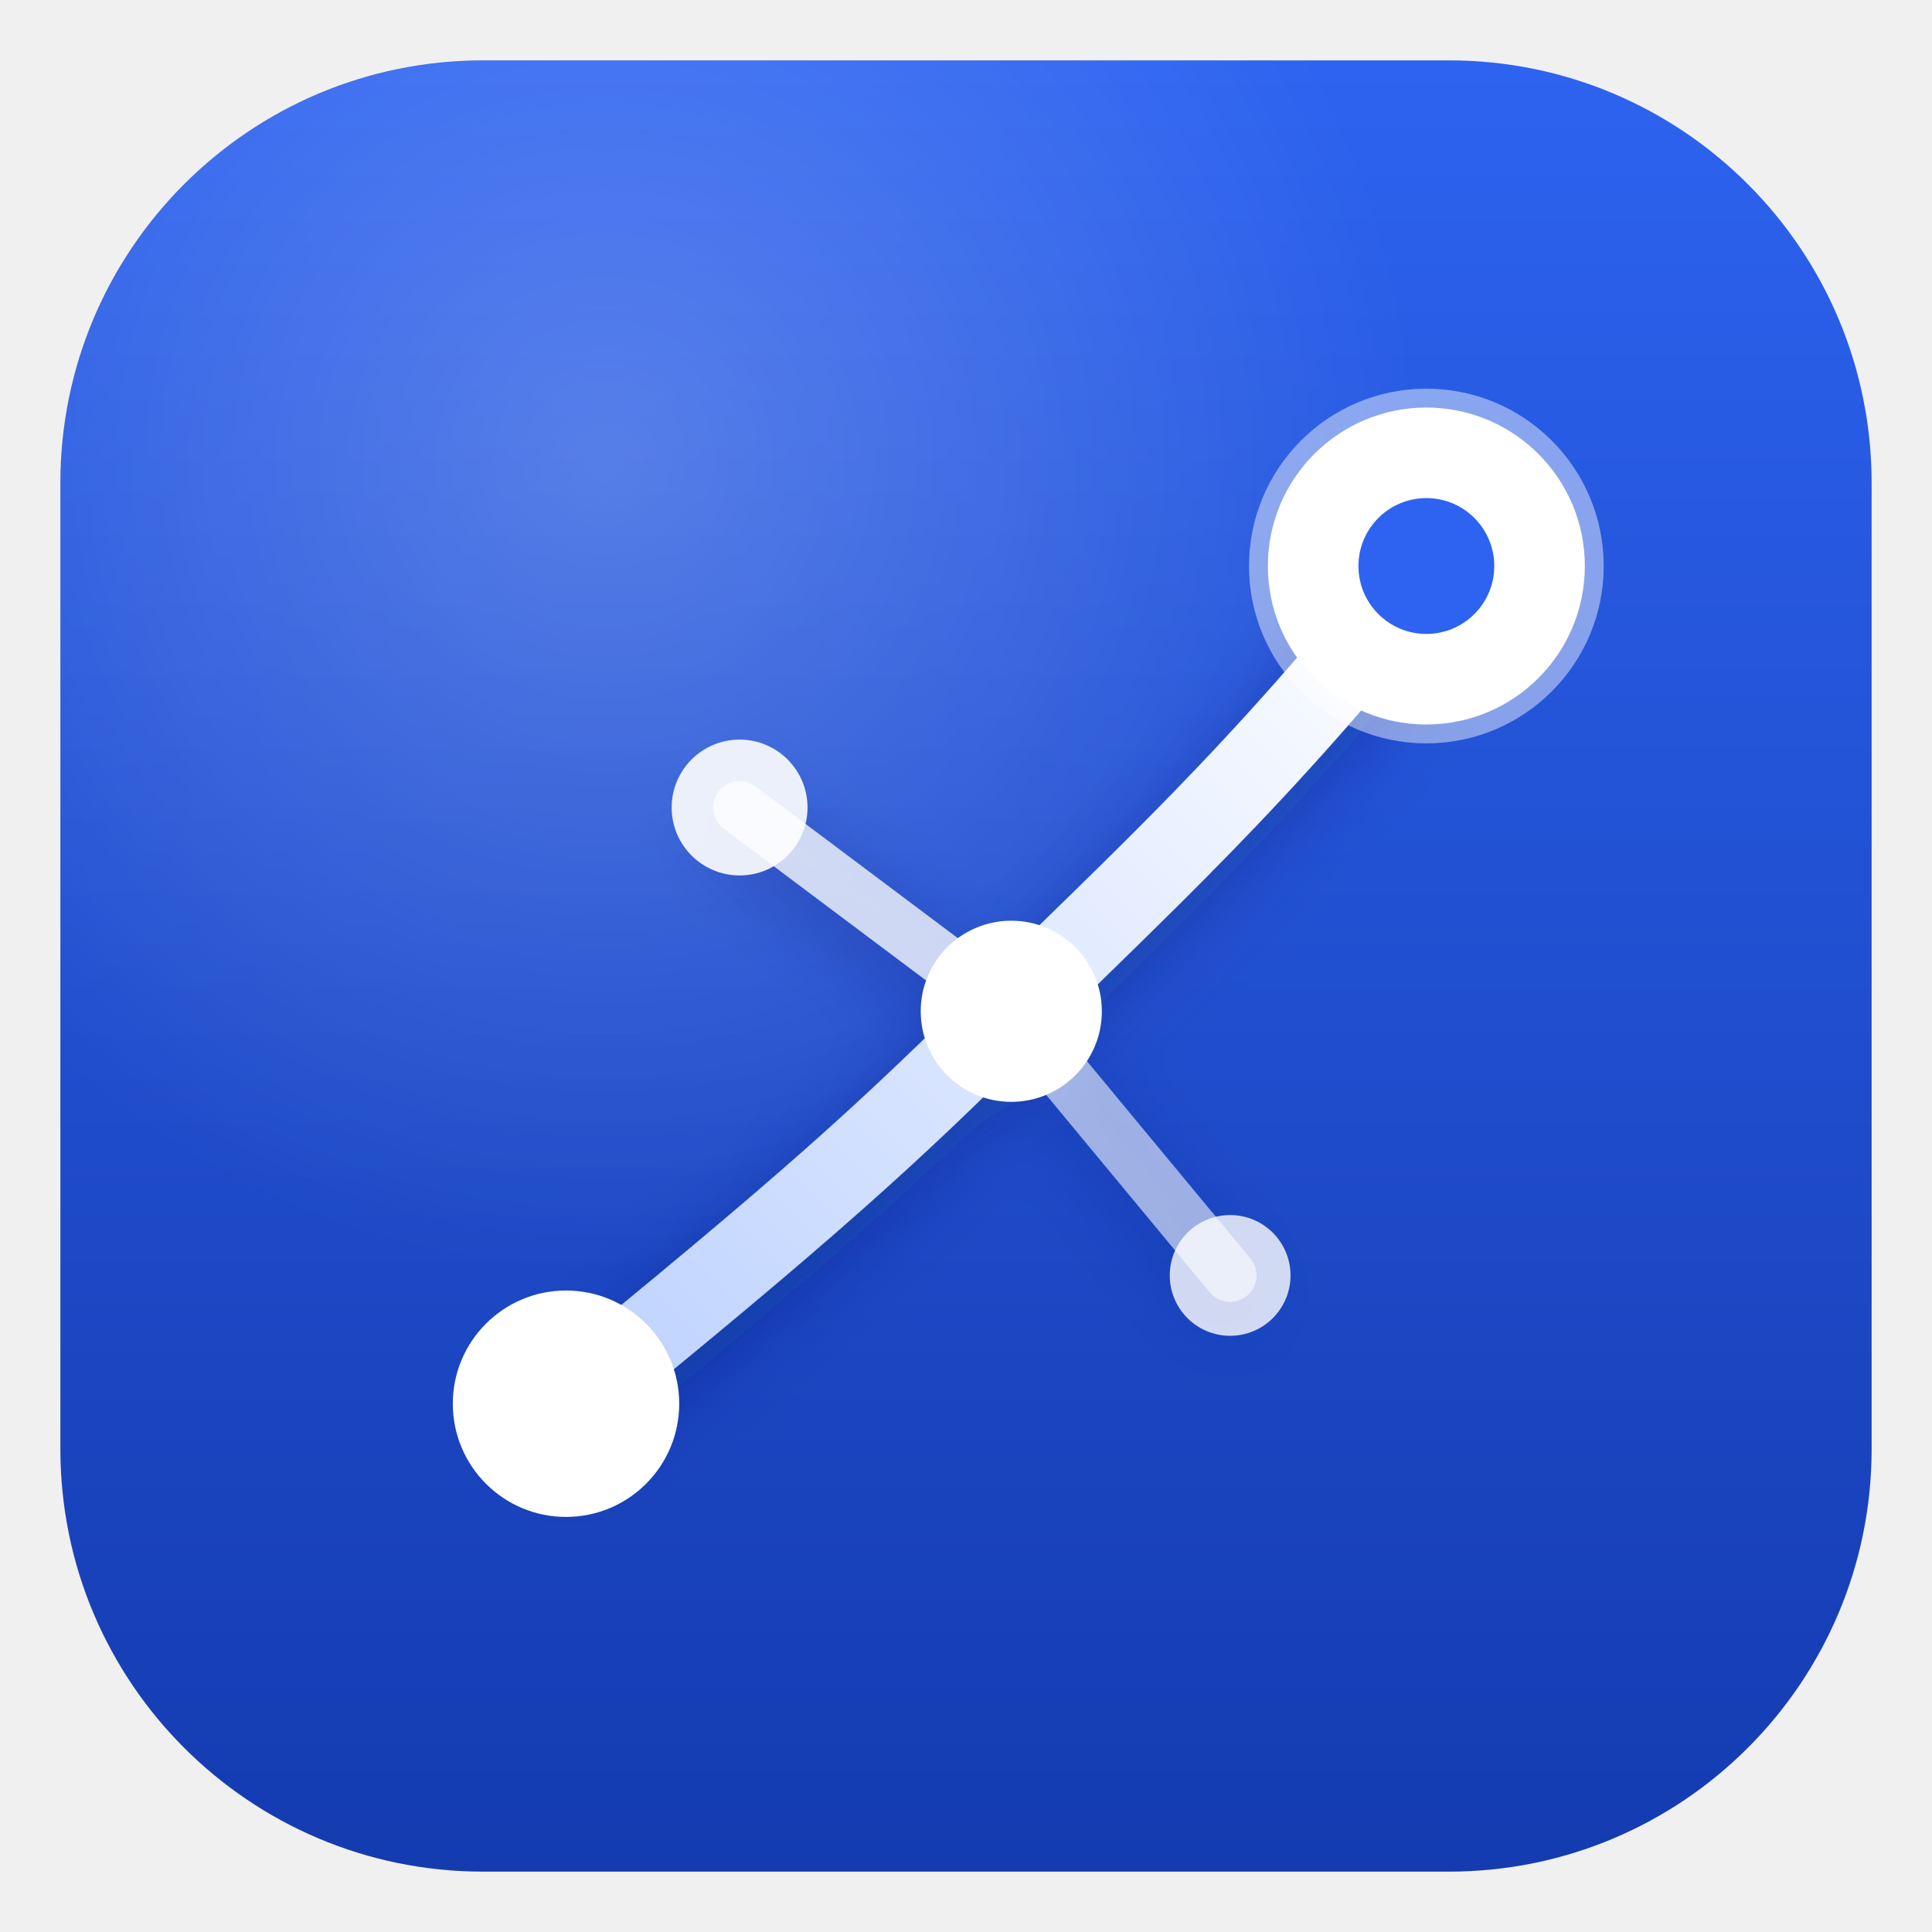
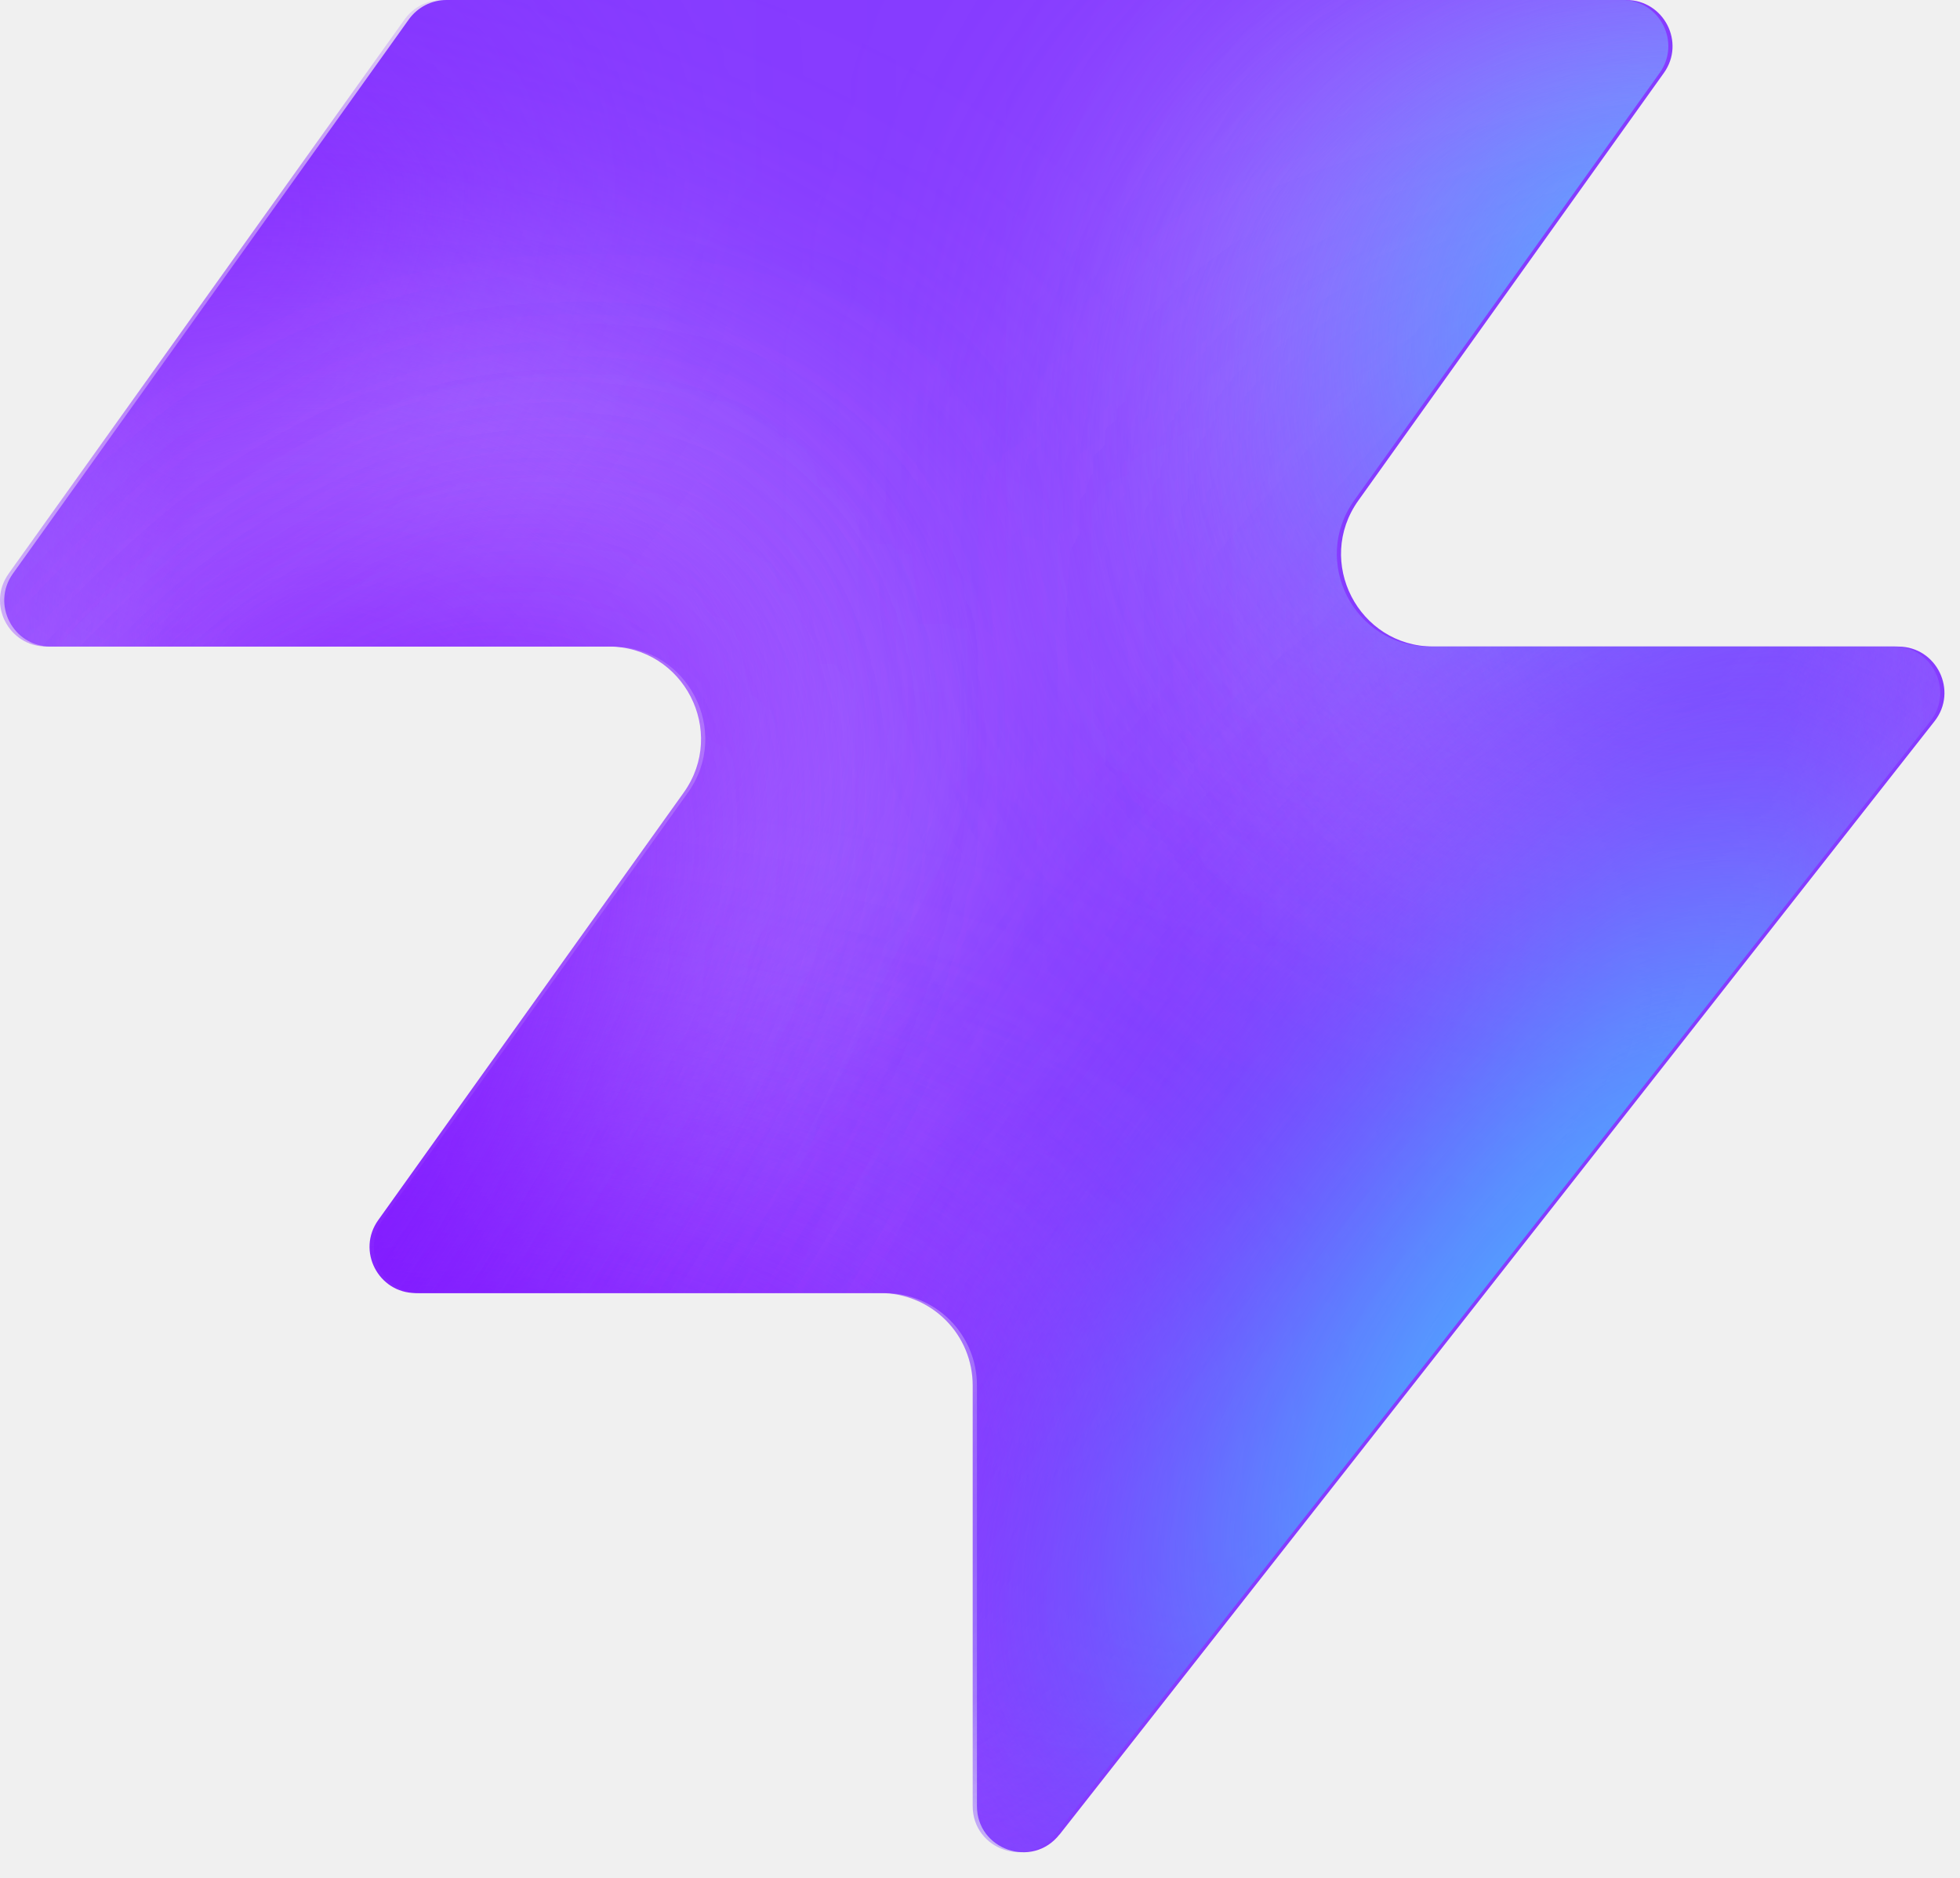
- <svg xmlns="http://www.w3.org/2000/svg" width="512" height="512" viewBox="0 0 512 512" role="img" aria-label="Icône CCG Flow">
+ <svg xmlns="http://www.w3.org/2000/svg" width="48" height="46" fill="none" viewBox="0 0 48 46">
+   <path fill="#863bff" d="M25.946 44.938c-.664.845-2.021.375-2.021-.698V33.937a2.26 2.26 0 0 0-2.262-2.262H10.287c-.92 0-1.456-1.04-.92-1.788l7.48-10.471c1.07-1.497 0-3.578-1.842-3.578H1.237c-.92 0-1.456-1.04-.92-1.788L10.013.474c.214-.297.556-.474.92-.474h28.894c.92 0 1.456 1.04.92 1.788l-7.48 10.471c-1.07 1.498 0 3.579 1.842 3.579h11.377c.943 0 1.473 1.088.89 1.83L25.947 44.94z" style="fill:#863bff;fill:color(display-p3 .525 .23 1);fill-opacity:1" />
+   <mask id="a" width="48" height="46" x="0" y="0" maskUnits="userSpaceOnUse" style="mask-type:alpha">
+     <path fill="#000" d="M25.842 44.938c-.664.844-2.021.375-2.021-.698V33.937a2.26 2.26 0 0 0-2.262-2.262H10.183c-.92 0-1.456-1.04-.92-1.788l7.48-10.471c1.07-1.498 0-3.579-1.842-3.579H1.133c-.92 0-1.456-1.04-.92-1.787L9.91.473c.214-.297.556-.474.92-.474h28.894c.92 0 1.456 1.04.92 1.788l-7.48 10.471c-1.07 1.498 0 3.578 1.842 3.578h11.377c.943 0 1.473 1.088.89 1.832L25.843 44.94z" style="fill:#000;fill-opacity:1" />
+   </mask>
+   <g mask="url(#a)">
+     <g filter="url(#b)">
+       <ellipse cx="5.508" cy="14.704" fill="#ede6ff" rx="5.508" ry="14.704" style="fill:#ede6ff;fill:color(display-p3 .927 .903 1);fill-opacity:1" transform="matrix(.00324 1 1 -.00324 -4.47 31.516)" />
+     </g>
+     <g filter="url(#c)">
+       <ellipse cx="10.399" cy="29.851" fill="#ede6ff" rx="10.399" ry="29.851" style="fill:#ede6ff;fill:color(display-p3 .927 .903 1);fill-opacity:1" transform="matrix(.00324 1 1 -.00324 -39.328 7.883)" />
+     </g>
+     <g filter="url(#d)">
+       <ellipse cx="5.508" cy="30.487" fill="#7e14ff" rx="5.508" ry="30.487" style="fill:#7e14ff;fill:color(display-p3 .492 .077 1);fill-opacity:1" transform="rotate(89.814 -25.913 -14.639)scale(1 -1)" />
+     </g>
+     <g filter="url(#e)">
+       <ellipse cx="5.508" cy="30.599" fill="#7e14ff" rx="5.508" ry="30.599" style="fill:#7e14ff;fill:color(display-p3 .492 .077 1);fill-opacity:1" transform="rotate(89.814 -32.644 -3.334)scale(1 -1)" />
+     </g>
+     <g filter="url(#f)">
+       <ellipse cx="5.508" cy="30.599" fill="#7e14ff" rx="5.508" ry="30.599" style="fill:#7e14ff;fill:color(display-p3 .492 .077 1);fill-opacity:1" transform="matrix(.00324 1 1 -.00324 -34.34 30.47)" />
+     </g>
+     <g filter="url(#g)">
+       <ellipse cx="14.072" cy="22.078" fill="#ede6ff" rx="14.072" ry="22.078" style="fill:#ede6ff;fill:color(display-p3 .927 .903 1);fill-opacity:1" transform="rotate(93.35 24.506 48.493)scale(-1 1)" />
+     </g>
+     <g filter="url(#h)">
+       <ellipse cx="3.47" cy="21.501" fill="#7e14ff" rx="3.47" ry="21.501" style="fill:#7e14ff;fill:color(display-p3 .492 .077 1);fill-opacity:1" transform="rotate(89.009 28.708 47.59)scale(-1 1)" />
+     </g>
+     <g filter="url(#i)">
+       <ellipse cx="3.47" cy="21.501" fill="#7e14ff" rx="3.47" ry="21.501" style="fill:#7e14ff;fill:color(display-p3 .492 .077 1);fill-opacity:1" transform="rotate(89.009 28.708 47.59)scale(-1 1)" />
+     </g>
+     <g filter="url(#j)">
+       <ellipse cx=".387" cy="8.972" fill="#7e14ff" rx="4.407" ry="29.108" style="fill:#7e14ff;fill:color(display-p3 .492 .077 1);fill-opacity:1" transform="rotate(39.51 .387 8.972)" />
+     </g>
+     <g filter="url(#k)">
+       <ellipse cx="47.523" cy="-6.092" fill="#7e14ff" rx="4.407" ry="29.108" style="fill:#7e14ff;fill:color(display-p3 .492 .077 1);fill-opacity:1" transform="rotate(37.892 47.523 -6.092)" />
+     </g>
+     <g filter="url(#l)">
+       <ellipse cx="41.412" cy="6.333" fill="#47bfff" rx="5.971" ry="9.665" style="fill:#47bfff;fill:color(display-p3 .28 .748 1);fill-opacity:1" transform="rotate(37.892 41.412 6.333)" />
+     </g>
+     <g filter="url(#m)">
+       <ellipse cx="-1.879" cy="38.332" fill="#7e14ff" rx="4.407" ry="29.108" style="fill:#7e14ff;fill:color(display-p3 .492 .077 1);fill-opacity:1" transform="rotate(37.892 -1.88 38.332)" />
+     </g>
+     <g filter="url(#n)">
+       <ellipse cx="-1.879" cy="38.332" fill="#7e14ff" rx="4.407" ry="29.108" style="fill:#7e14ff;fill:color(display-p3 .492 .077 1);fill-opacity:1" transform="rotate(37.892 -1.88 38.332)" />
+     </g>
+     <g filter="url(#o)">
+       <ellipse cx="35.651" cy="29.907" fill="#7e14ff" rx="4.407" ry="29.108" style="fill:#7e14ff;fill:color(display-p3 .492 .077 1);fill-opacity:1" transform="rotate(37.892 35.651 29.907)" />
+     </g>
+     <g filter="url(#p)">
+       <ellipse cx="38.418" cy="32.4" fill="#47bfff" rx="5.971" ry="15.297" style="fill:#47bfff;fill:color(display-p3 .28 .748 1);fill-opacity:1" transform="rotate(37.892 38.418 32.4)" />
+     </g>
+   </g>
  <defs>
-     <linearGradient id="bg" x1="0" y1="0" x2="0" y2="1">
-       <stop offset="0" stop-color="#2d63f0" />
-       <stop offset="1" stop-color="#143bb0" />
-     </linearGradient>
-     <radialGradient id="glow" cx="0.3" cy="0.22" r="0.9">
-       <stop offset="0" stop-color="#ffffff" stop-opacity="0.22" />
-       <stop offset="0.5" stop-color="#ffffff" stop-opacity="0" />
-     </radialGradient>
-     <linearGradient id="flow" x1="0" y1="1" x2="1" y2="0">
-       <stop offset="0" stop-color="#bcd1ff" />
-       <stop offset="1" stop-color="#ffffff" />
-     </linearGradient>
-     <filter id="soft" x="-20%" y="-20%" width="140%" height="140%">
-       <feDropShadow dx="0" dy="6" stdDeviation="10" flood-color="#0a1e66" flood-opacity="0.35" />
+     <filter id="b" width="60.045" height="41.654" x="-19.77" y="16.149" color-interpolation-filters="sRGB" filterUnits="userSpaceOnUse">
+       <feFlood flood-opacity="0" result="BackgroundImageFix" />
+       <feBlend in="SourceGraphic" in2="BackgroundImageFix" result="shape" />
+       <feGaussianBlur result="effect1_foregroundBlur_2002_17158" stdDeviation="7.659" />
+     </filter>
+     <filter id="c" width="90.34" height="51.437" x="-54.613" y="-7.533" color-interpolation-filters="sRGB" filterUnits="userSpaceOnUse">
+       <feFlood flood-opacity="0" result="BackgroundImageFix" />
+       <feBlend in="SourceGraphic" in2="BackgroundImageFix" result="shape" />
+       <feGaussianBlur result="effect1_foregroundBlur_2002_17158" stdDeviation="7.659" />
+     </filter>
+     <filter id="d" width="79.355" height="29.4" x="-49.64" y="2.03" color-interpolation-filters="sRGB" filterUnits="userSpaceOnUse">
+       <feFlood flood-opacity="0" result="BackgroundImageFix" />
+       <feBlend in="SourceGraphic" in2="BackgroundImageFix" result="shape" />
+       <feGaussianBlur result="effect1_foregroundBlur_2002_17158" stdDeviation="4.596" />
+     </filter>
+     <filter id="e" width="79.579" height="29.4" x="-45.045" y="20.029" color-interpolation-filters="sRGB" filterUnits="userSpaceOnUse">
+       <feFlood flood-opacity="0" result="BackgroundImageFix" />
+       <feBlend in="SourceGraphic" in2="BackgroundImageFix" result="shape" />
+       <feGaussianBlur result="effect1_foregroundBlur_2002_17158" stdDeviation="4.596" />
+     </filter>
+     <filter id="f" width="79.579" height="29.4" x="-43.513" y="21.178" color-interpolation-filters="sRGB" filterUnits="userSpaceOnUse">
+       <feFlood flood-opacity="0" result="BackgroundImageFix" />
+       <feBlend in="SourceGraphic" in2="BackgroundImageFix" result="shape" />
+       <feGaussianBlur result="effect1_foregroundBlur_2002_17158" stdDeviation="4.596" />
+     </filter>
+     <filter id="g" width="74.749" height="58.852" x="15.756" y="-17.901" color-interpolation-filters="sRGB" filterUnits="userSpaceOnUse">
+       <feFlood flood-opacity="0" result="BackgroundImageFix" />
+       <feBlend in="SourceGraphic" in2="BackgroundImageFix" result="shape" />
+       <feGaussianBlur result="effect1_foregroundBlur_2002_17158" stdDeviation="7.659" />
+     </filter>
+     <filter id="h" width="61.377" height="25.362" x="23.548" y="2.284" color-interpolation-filters="sRGB" filterUnits="userSpaceOnUse">
+       <feFlood flood-opacity="0" result="BackgroundImageFix" />
+       <feBlend in="SourceGraphic" in2="BackgroundImageFix" result="shape" />
+       <feGaussianBlur result="effect1_foregroundBlur_2002_17158" stdDeviation="4.596" />
+     </filter>
+     <filter id="i" width="61.377" height="25.362" x="23.548" y="2.284" color-interpolation-filters="sRGB" filterUnits="userSpaceOnUse">
+       <feFlood flood-opacity="0" result="BackgroundImageFix" />
+       <feBlend in="SourceGraphic" in2="BackgroundImageFix" result="shape" />
+       <feGaussianBlur result="effect1_foregroundBlur_2002_17158" stdDeviation="4.596" />
+     </filter>
+     <filter id="j" width="56.045" height="63.649" x="-27.636" y="-22.853" color-interpolation-filters="sRGB" filterUnits="userSpaceOnUse">
+       <feFlood flood-opacity="0" result="BackgroundImageFix" />
+       <feBlend in="SourceGraphic" in2="BackgroundImageFix" result="shape" />
+       <feGaussianBlur result="effect1_foregroundBlur_2002_17158" stdDeviation="4.596" />
+     </filter>
+     <filter id="k" width="54.814" height="64.646" x="20.116" y="-38.415" color-interpolation-filters="sRGB" filterUnits="userSpaceOnUse">
+       <feFlood flood-opacity="0" result="BackgroundImageFix" />
+       <feBlend in="SourceGraphic" in2="BackgroundImageFix" result="shape" />
+       <feGaussianBlur result="effect1_foregroundBlur_2002_17158" stdDeviation="4.596" />
+     </filter>
+     <filter id="l" width="33.541" height="35.313" x="24.641" y="-11.323" color-interpolation-filters="sRGB" filterUnits="userSpaceOnUse">
+       <feFlood flood-opacity="0" result="BackgroundImageFix" />
+       <feBlend in="SourceGraphic" in2="BackgroundImageFix" result="shape" />
+       <feGaussianBlur result="effect1_foregroundBlur_2002_17158" stdDeviation="4.596" />
+     </filter>
+     <filter id="m" width="54.814" height="64.646" x="-29.286" y="6.009" color-interpolation-filters="sRGB" filterUnits="userSpaceOnUse">
+       <feFlood flood-opacity="0" result="BackgroundImageFix" />
+       <feBlend in="SourceGraphic" in2="BackgroundImageFix" result="shape" />
+       <feGaussianBlur result="effect1_foregroundBlur_2002_17158" stdDeviation="4.596" />
+     </filter>
+     <filter id="n" width="54.814" height="64.646" x="-29.286" y="6.009" color-interpolation-filters="sRGB" filterUnits="userSpaceOnUse">
+       <feFlood flood-opacity="0" result="BackgroundImageFix" />
+       <feBlend in="SourceGraphic" in2="BackgroundImageFix" result="shape" />
+       <feGaussianBlur result="effect1_foregroundBlur_2002_17158" stdDeviation="4.596" />
+     </filter>
+     <filter id="o" width="54.814" height="64.646" x="8.244" y="-2.416" color-interpolation-filters="sRGB" filterUnits="userSpaceOnUse">
+       <feFlood flood-opacity="0" result="BackgroundImageFix" />
+       <feBlend in="SourceGraphic" in2="BackgroundImageFix" result="shape" />
+       <feGaussianBlur result="effect1_foregroundBlur_2002_17158" stdDeviation="4.596" />
+     </filter>
+     <filter id="p" width="39.409" height="43.623" x="18.713" y="10.588" color-interpolation-filters="sRGB" filterUnits="userSpaceOnUse">
+       <feFlood flood-opacity="0" result="BackgroundImageFix" />
+       <feBlend in="SourceGraphic" in2="BackgroundImageFix" result="shape" />
+       <feGaussianBlur result="effect1_foregroundBlur_2002_17158" stdDeviation="4.596" />
    </filter>
  </defs>
-   <rect x="16" y="16" width="480" height="480" rx="112" fill="url(#bg)" />
-   <rect x="16" y="16" width="480" height="480" rx="112" fill="url(#glow)" />
-   <g filter="url(#soft)">
-     <path d="M150 372 C 214 320, 236 300, 268 268 S 334 206, 378 150" fill="none" stroke="url(#flow)" stroke-width="22" stroke-linecap="round" />
-     <path d="M268 268 L 196 214" fill="none" stroke="#ffffff" stroke-width="14" stroke-linecap="round" stroke-opacity="0.75" />
-     <path d="M268 268 L 326 338" fill="none" stroke="#ffffff" stroke-width="14" stroke-linecap="round" stroke-opacity="0.55" />
-   </g>
-   <g>
-     <circle cx="150" cy="372" r="30" fill="#ffffff" />
-     <circle cx="196" cy="214" r="18" fill="#ffffff" fill-opacity="0.9" />
-     <circle cx="326" cy="338" r="16" fill="#ffffff" fill-opacity="0.8" />
-     <circle cx="268" cy="268" r="24" fill="#ffffff" />
-     <circle cx="378" cy="150" r="42" fill="#ffffff" />
-     <circle cx="378" cy="150" r="42" fill="none" stroke="#ffffff" stroke-opacity="0.45" stroke-width="10" />
-     <circle cx="378" cy="150" r="18" fill="#2d63f0" />
-   </g>
</svg>
